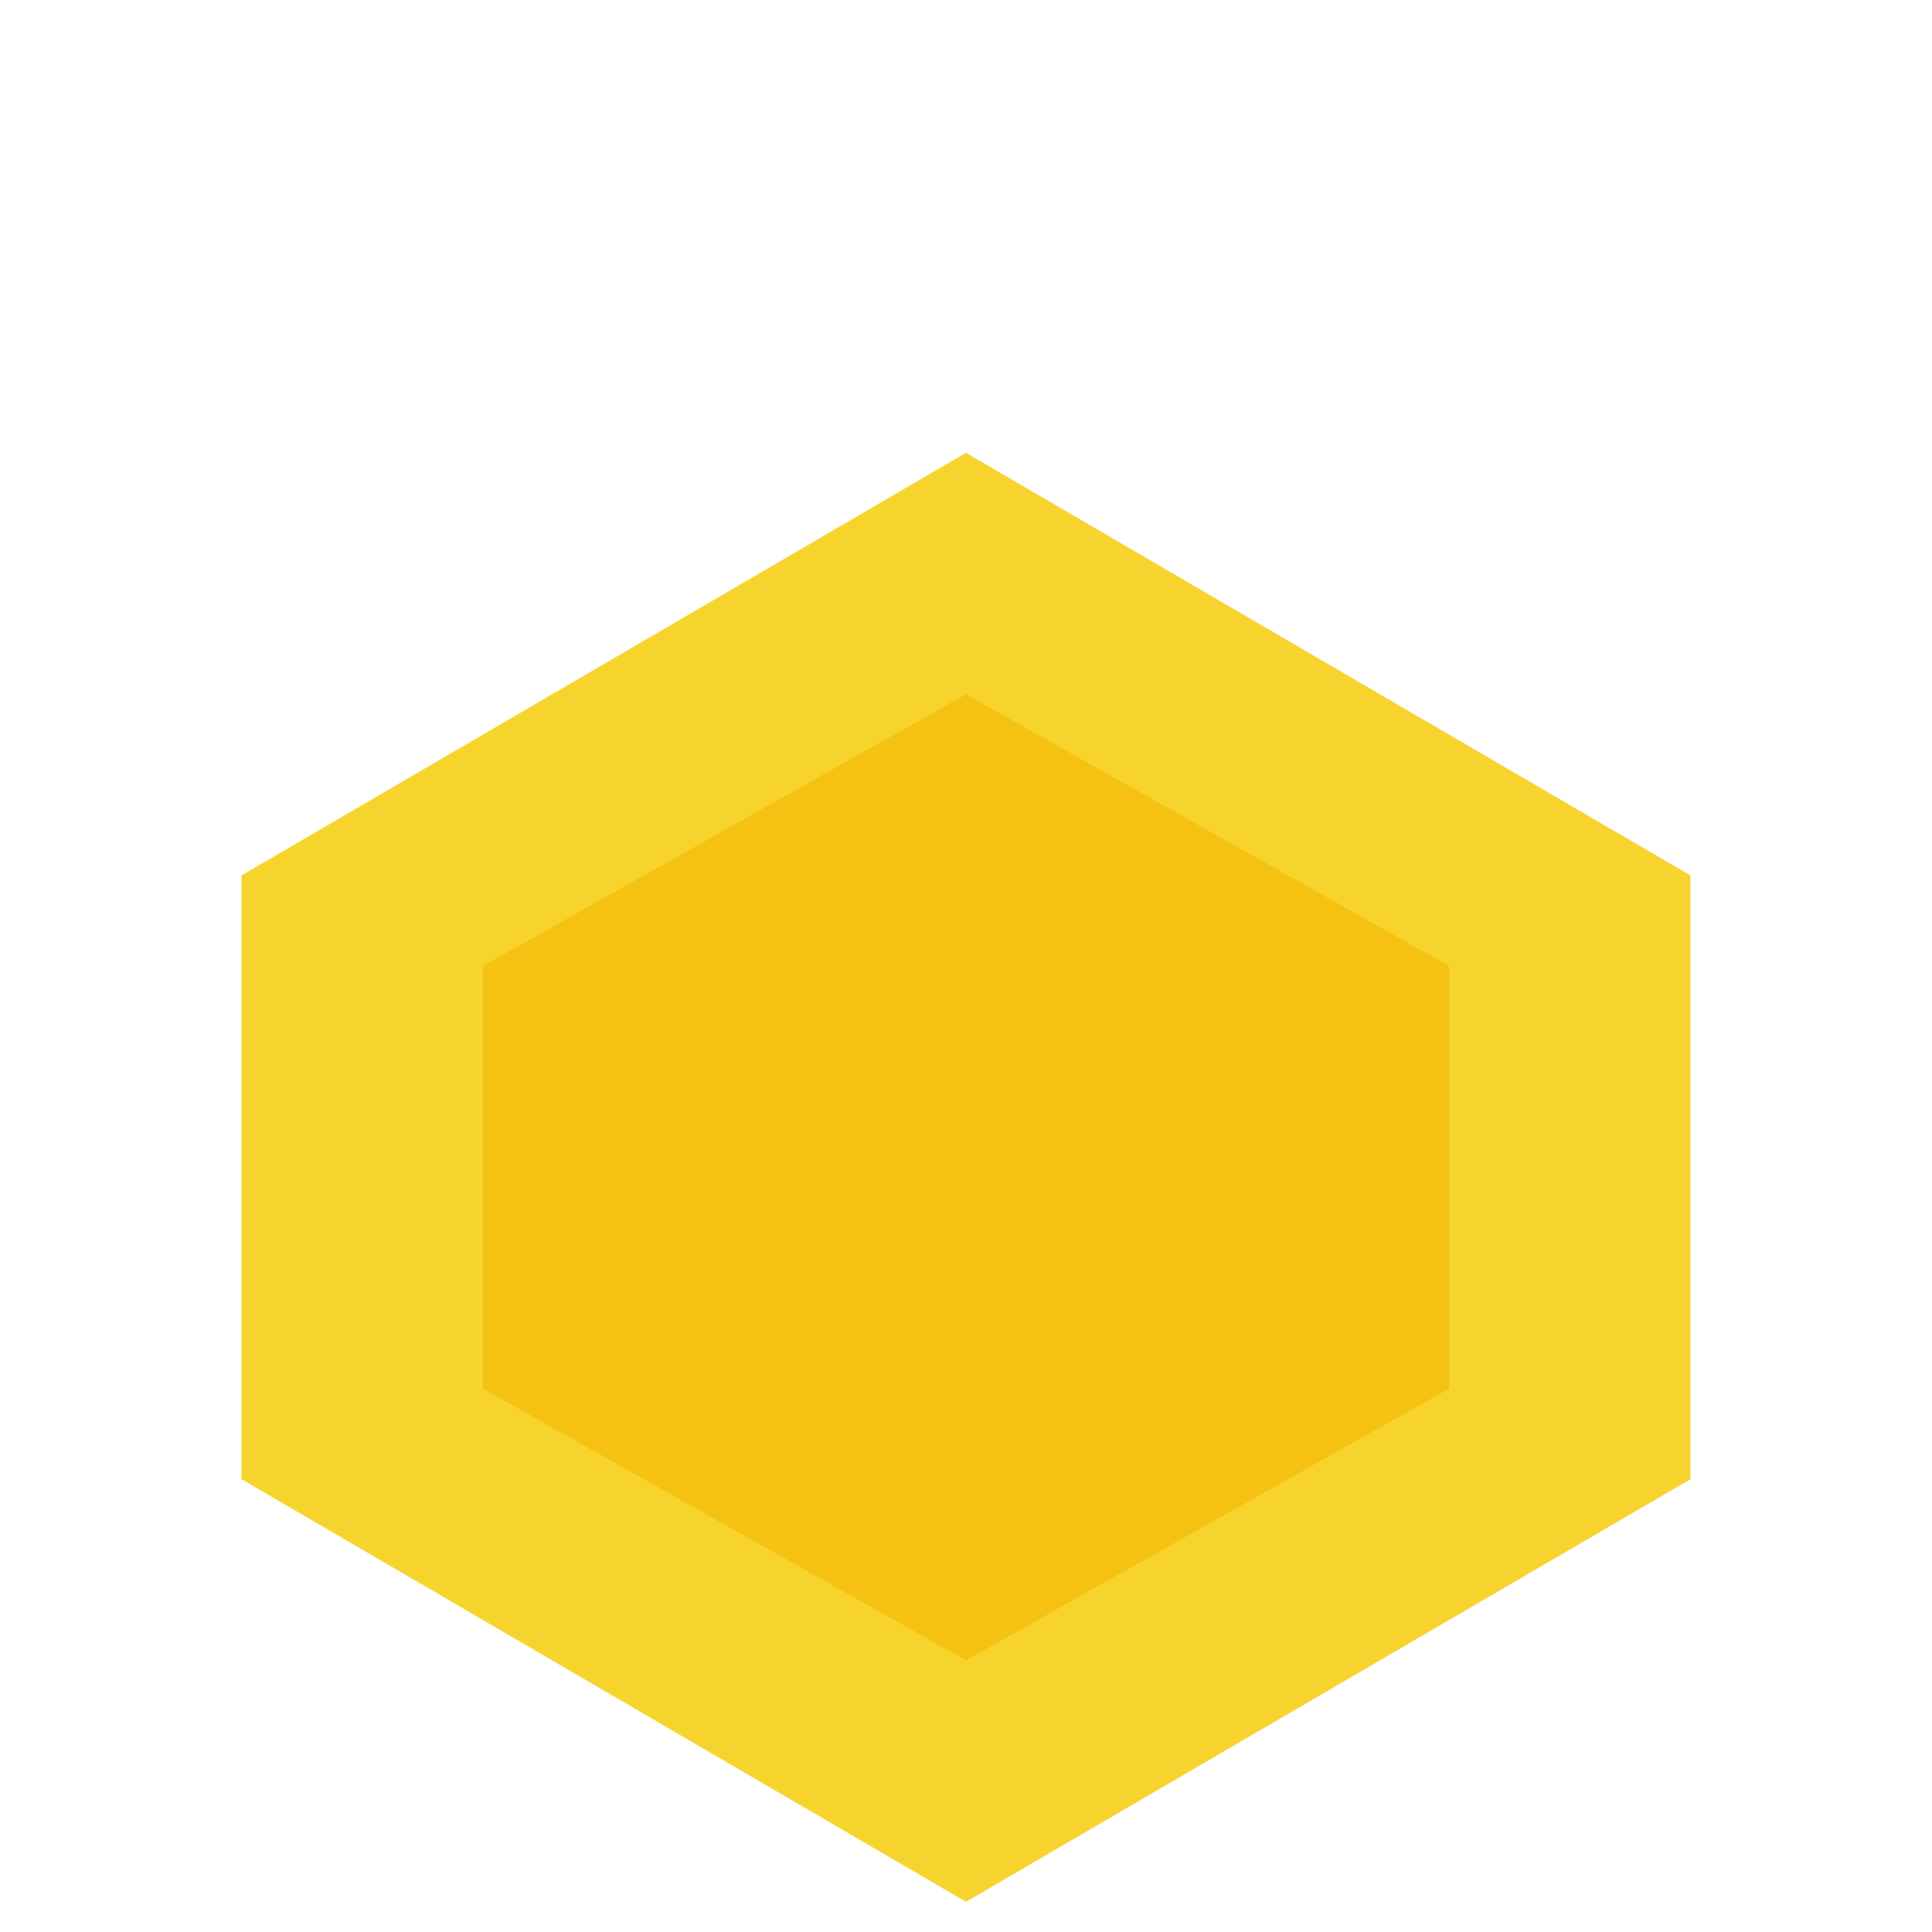
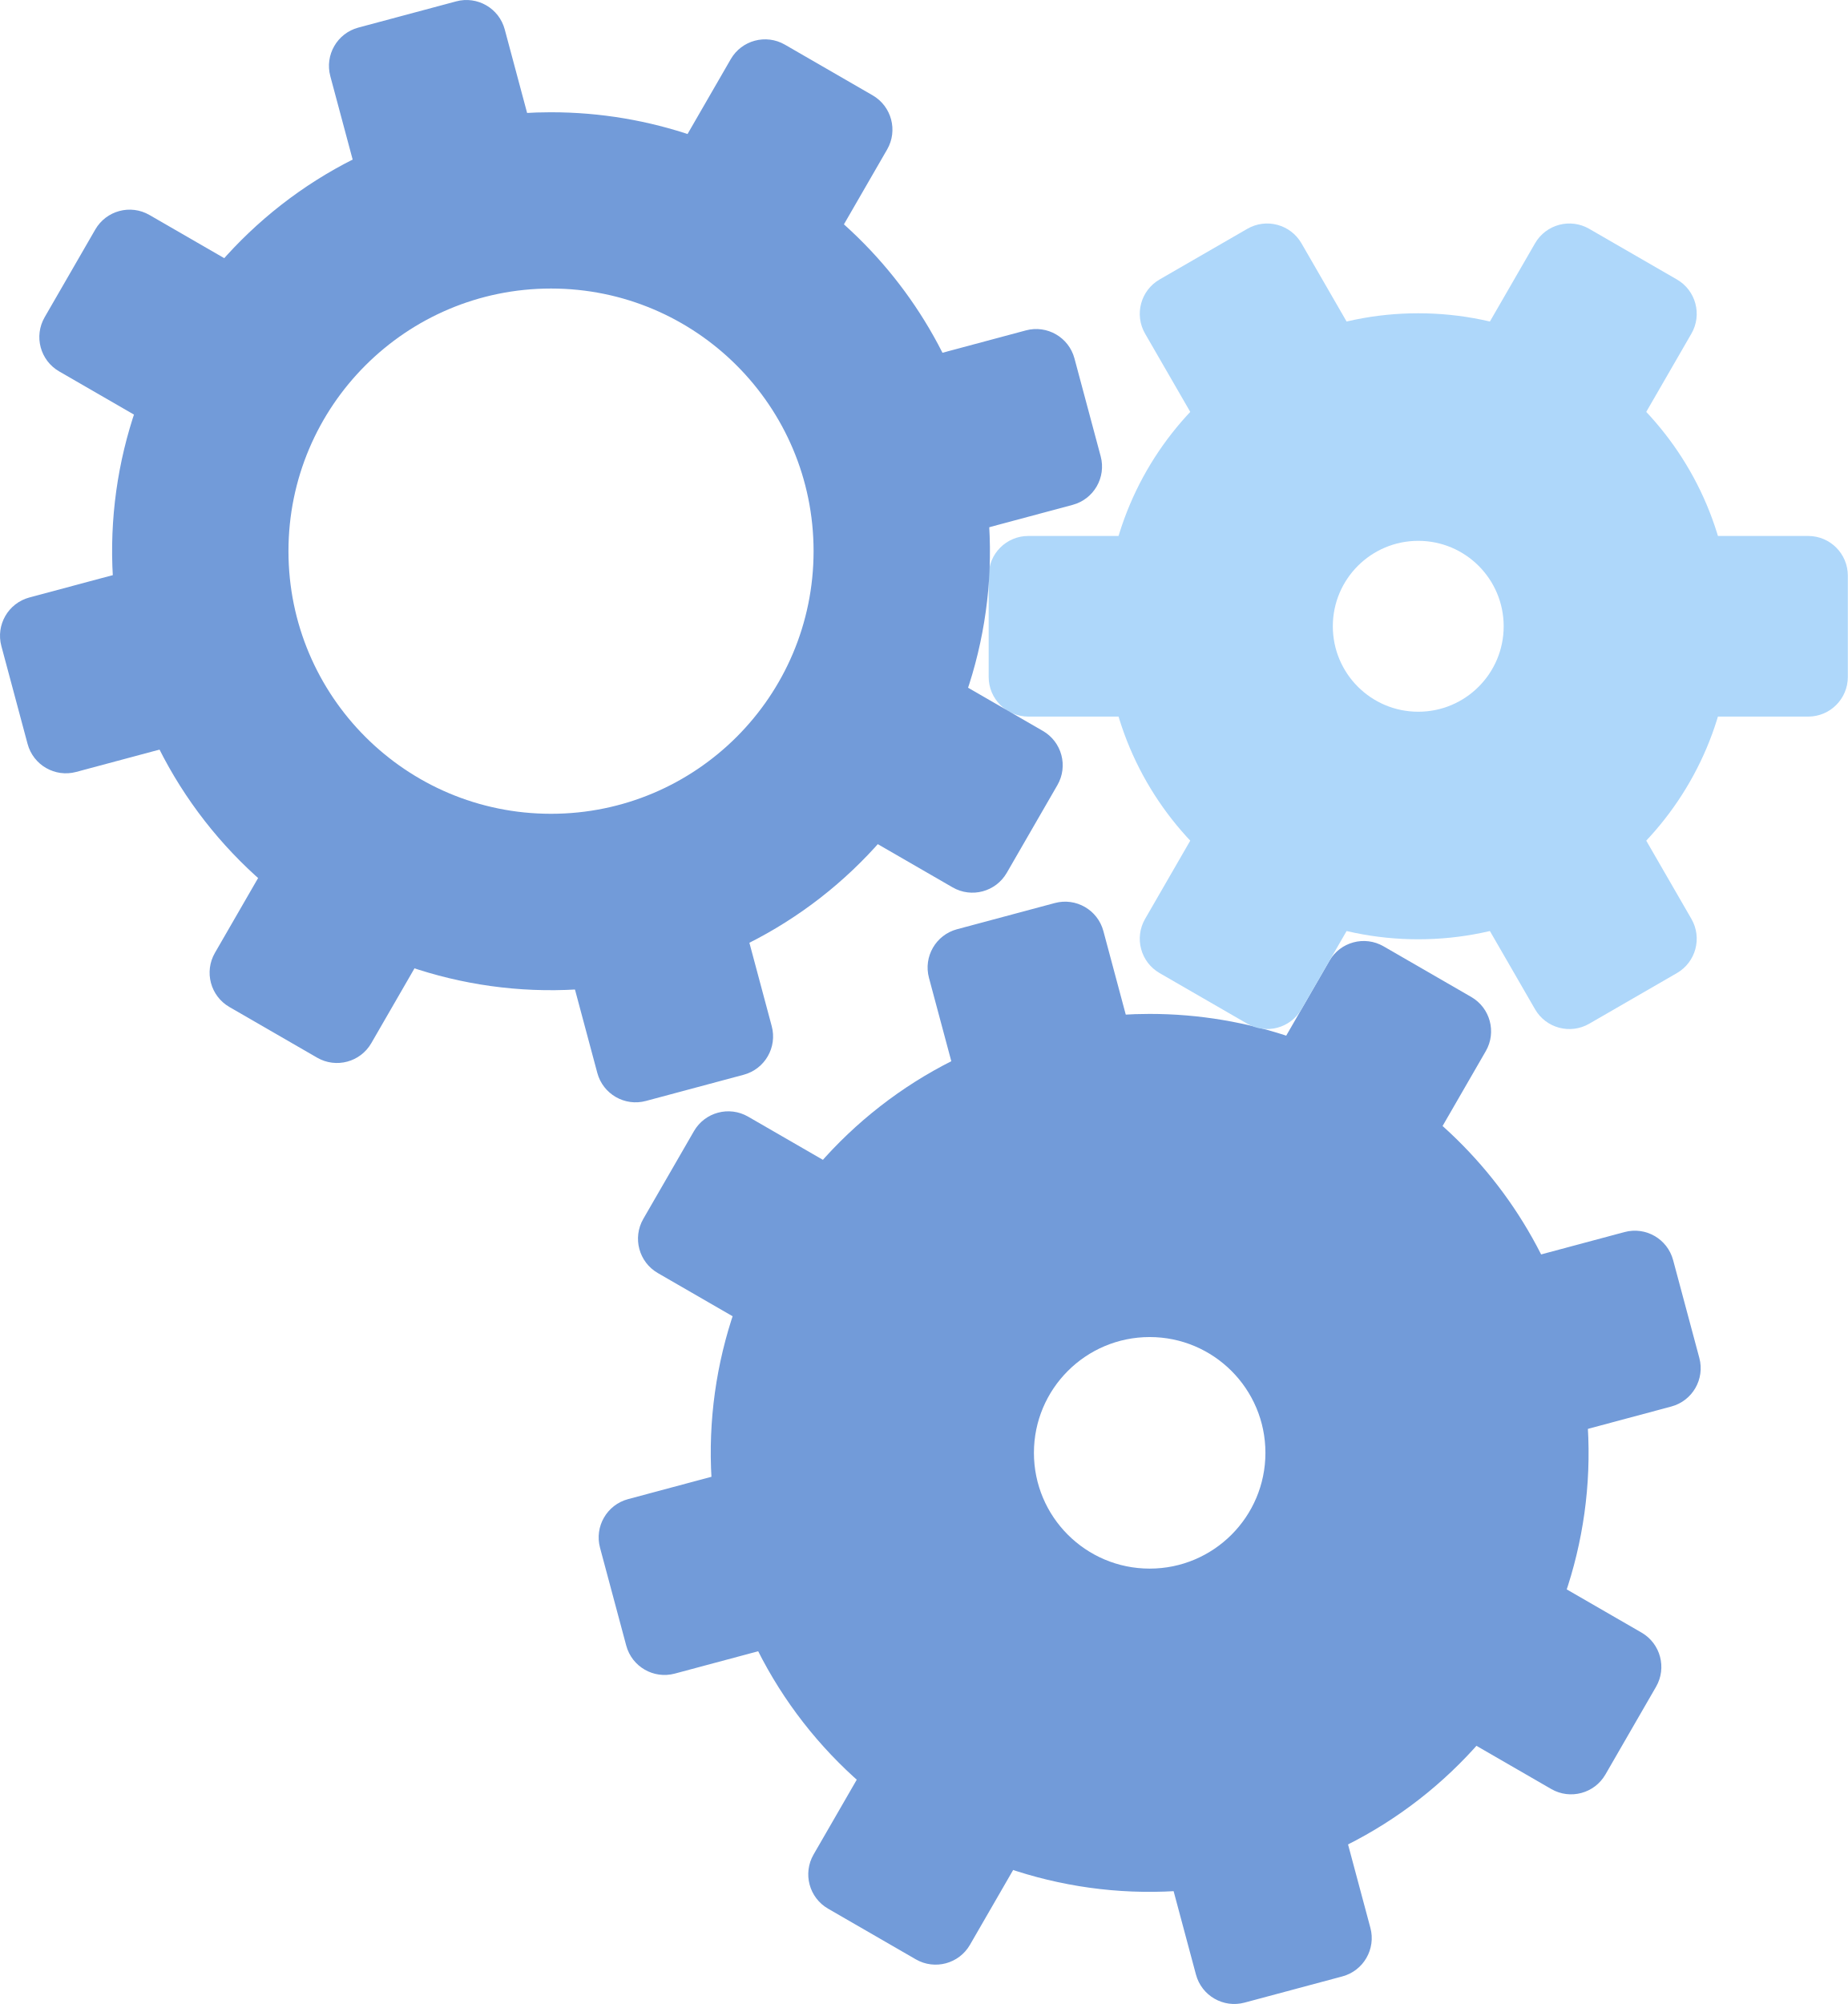
- <svg xmlns="http://www.w3.org/2000/svg" width="512" height="512" viewBox="480 130 640 640">
-   <polygon points="800,280 1040,420 1040,620 800,760 560,620 560,420" fill="#f6d32d" />
-   <polygon points="800,360 960,450 960,590 800,680 640,590 640,450" fill="#f5c211" />
+ <svg xmlns="http://www.w3.org/2000/svg" width="173.787mm" height="188.424mm" viewBox="0 0 173.787 188.424" version="1.1" id="svg1">
+   <defs id="defs1" />
+   <g id="layer1" transform="translate(-10.59177,-24.83615)">
+     <g id="g13" transform="rotate(-15,-78.39567,53.06067)" style="fill:#729bd9;fill-opacity:1">
+       <path id="path1" style="fill:#729bd9;fill-opacity:1;stroke-width:0.265" d="m 94.632,168.898 a 41.269,41.269 0 0 0 -10.681,-1.406 41.269,41.269 0 0 0 -41.269,41.269 41.269,41.269 0 0 0 41.269,41.269 41.269,41.269 0 0 0 41.269,-41.269 41.269,41.269 0 0 0 -30.588,-39.863 z m -7.864,29.348 a 10.886,10.886 0 0 1 7.698,13.332 10.886,10.886 0 0 1 -13.333,7.698 10.886,10.886 0 0 1 -7.697,-13.333 10.886,10.886 0 0 1 13.332,-7.697 z" />
+       <rect style="fill:#729bd9;fill-opacity:1;stroke-width:0.284" id="rect1" width="16.983" height="21.946" x="198.487" y="36.012" ry="3.729" transform="rotate(45.00003)" />
+       <rect style="fill:#729bd9;fill-opacity:1;stroke-width:0.284" id="rect2" width="16.983" height="21.946" x="75.46" y="156.519" ry="3.729" />
+       <rect style="fill:#729bd9;fill-opacity:1;stroke-width:0.284" id="rect3" width="16.983" height="21.946" x="-96.745" y="154.737" ry="3.729" transform="rotate(-44.99999)" />
+       <rect style="fill:#729bd9;fill-opacity:1;stroke-width:0.284" id="rect4" width="16.983" height="21.946" x="-217.252" y="31.709" ry="3.729" transform="rotate(-90)" />
+       <rect style="fill:#729bd9;fill-opacity:1;stroke-width:0.284" id="rect5" width="16.983" height="21.946" x="-215.47" y="-140.495" ry="3.729" transform="rotate(-135)" />
+       <rect style="fill:#729bd9;fill-opacity:1;stroke-width:0.284" id="rect6" width="16.983" height="21.946" x="-92.442" y="-261.002" ry="3.729" transform="scale(-1)" />
+       <rect style="fill:#729bd9;fill-opacity:1;stroke-width:0.284" id="rect7" width="16.983" height="21.946" x="79.762" y="-259.22" ry="3.729" transform="rotate(135)" />
+       <rect style="fill:#729bd9;fill-opacity:1;stroke-width:0.284" id="rect8" width="16.983" height="21.946" x="200.269" y="-136.193" ry="3.729" transform="rotate(90)" />
+     </g>
+     <g id="g14" transform="translate(-8.244306,-3.213803)" style="fill:#aed7fa;fill-opacity:1">
+       <rect style="fill:#aed7fa;fill-opacity:1;stroke-width:0.284" id="rect2-3" width="16.983" height="21.946" x="79.868" y="110.996" ry="3.729" transform="rotate(-30)" />
+       <path id="path8" style="fill:#aed7fa;fill-opacity:1;stroke-width:0.242" d="m 152.221,57.506 a 29.429,29.429 0 0 0 -29.43,29.43 29.429,29.429 0 0 0 29.43,29.429 29.429,29.429 0 0 0 29.429,-29.429 29.429,29.429 0 0 0 -29.429,-29.43 z m 0,21.396 a 8.034,8.034 0 0 1 8.034,8.034 8.034,8.034 0 0 1 -8.034,8.034 8.034,8.034 0 0 1 -8.034,-8.034 8.034,8.034 0 0 1 8.034,-8.034 z" />
+       <rect style="fill:#aed7fa;fill-opacity:1;stroke-width:0.284" id="rect9" width="16.983" height="21.946" x="166.803" y="-41.225" ry="3.729" transform="rotate(30)" />
+       <rect style="fill:#aed7fa;fill-opacity:1;stroke-width:0.284" id="rect10" width="16.983" height="21.946" x="-95.426" y="111.819" ry="3.729" transform="rotate(-90)" />
+       <rect style="fill:#aed7fa;fill-opacity:1;stroke-width:0.284" id="rect11" width="16.983" height="21.946" x="-183.786" y="-39.58" ry="3.729" transform="rotate(-150)" />
+       <rect style="fill:#aed7fa;fill-opacity:1;stroke-width:0.284" id="rect12" width="16.983" height="21.946" x="-96.851" y="-191.801" ry="3.729" transform="rotate(150)" />
+       <rect style="fill:#aed7fa;fill-opacity:1;stroke-width:0.284" id="rect13" width="16.983" height="21.946" x="78.444" y="-192.623" ry="3.729" transform="rotate(90)" />
+     </g>
+     <g id="g21" transform="rotate(-15,-428.5219,224.5019)" style="fill:#729bd9;fill-opacity:1">
+       <path id="circle14" style="fill:#729bd9;fill-opacity:1;stroke-width:0.265" d="m 94.632,168.898 a 41.269,41.269 0 0 0 -10.681,-1.406 41.269,41.269 0 0 0 -41.269,41.269 41.269,41.269 0 0 0 41.269,41.269 41.269,41.269 0 0 0 41.269,-41.269 41.269,41.269 0 0 0 -30.588,-39.862 z m -4.29,16.01 a 24.694,24.694 45 0 1 17.461,30.243 24.694,24.694 45 0 1 -30.243,17.461 24.694,24.694 45 0 1 -17.461,-30.243 24.694,24.694 45 0 1 30.243,-17.461 z" />
+       <rect style="fill:#729bd9;fill-opacity:1;stroke-width:0.284" id="rect14" width="16.983" height="21.946" x="198.487" y="36.012" ry="3.729" transform="rotate(45.00003)" />
+       <rect style="fill:#729bd9;fill-opacity:1;stroke-width:0.284" id="rect15" width="16.983" height="21.946" x="75.46" y="156.519" ry="3.729" />
+       <rect style="fill:#729bd9;fill-opacity:1;stroke-width:0.284" id="rect16" width="16.983" height="21.946" x="-96.745" y="154.737" ry="3.729" transform="rotate(-44.99999)" />
+       <rect style="fill:#729bd9;fill-opacity:1;stroke-width:0.284" id="rect17" width="16.983" height="21.946" x="-217.252" y="31.709" ry="3.729" transform="rotate(-90)" />
+       <rect style="fill:#729bd9;fill-opacity:1;stroke-width:0.284" id="rect18" width="16.983" height="21.946" x="-215.47" y="-140.495" ry="3.729" transform="rotate(-135)" />
+       <rect style="fill:#729bd9;fill-opacity:1;stroke-width:0.284" id="rect19" width="16.983" height="21.946" x="-92.442" y="-261.002" ry="3.729" transform="scale(-1)" />
+       <rect style="fill:#729bd9;fill-opacity:1;stroke-width:0.284" id="rect20" width="16.983" height="21.946" x="79.762" y="-259.22" ry="3.729" transform="rotate(135)" />
+       <rect style="fill:#729bd9;fill-opacity:1;stroke-width:0.284" id="rect21" width="16.983" height="21.946" x="200.269" y="-136.193" ry="3.729" transform="rotate(90)" />
+     </g>
+   </g>
</svg>
